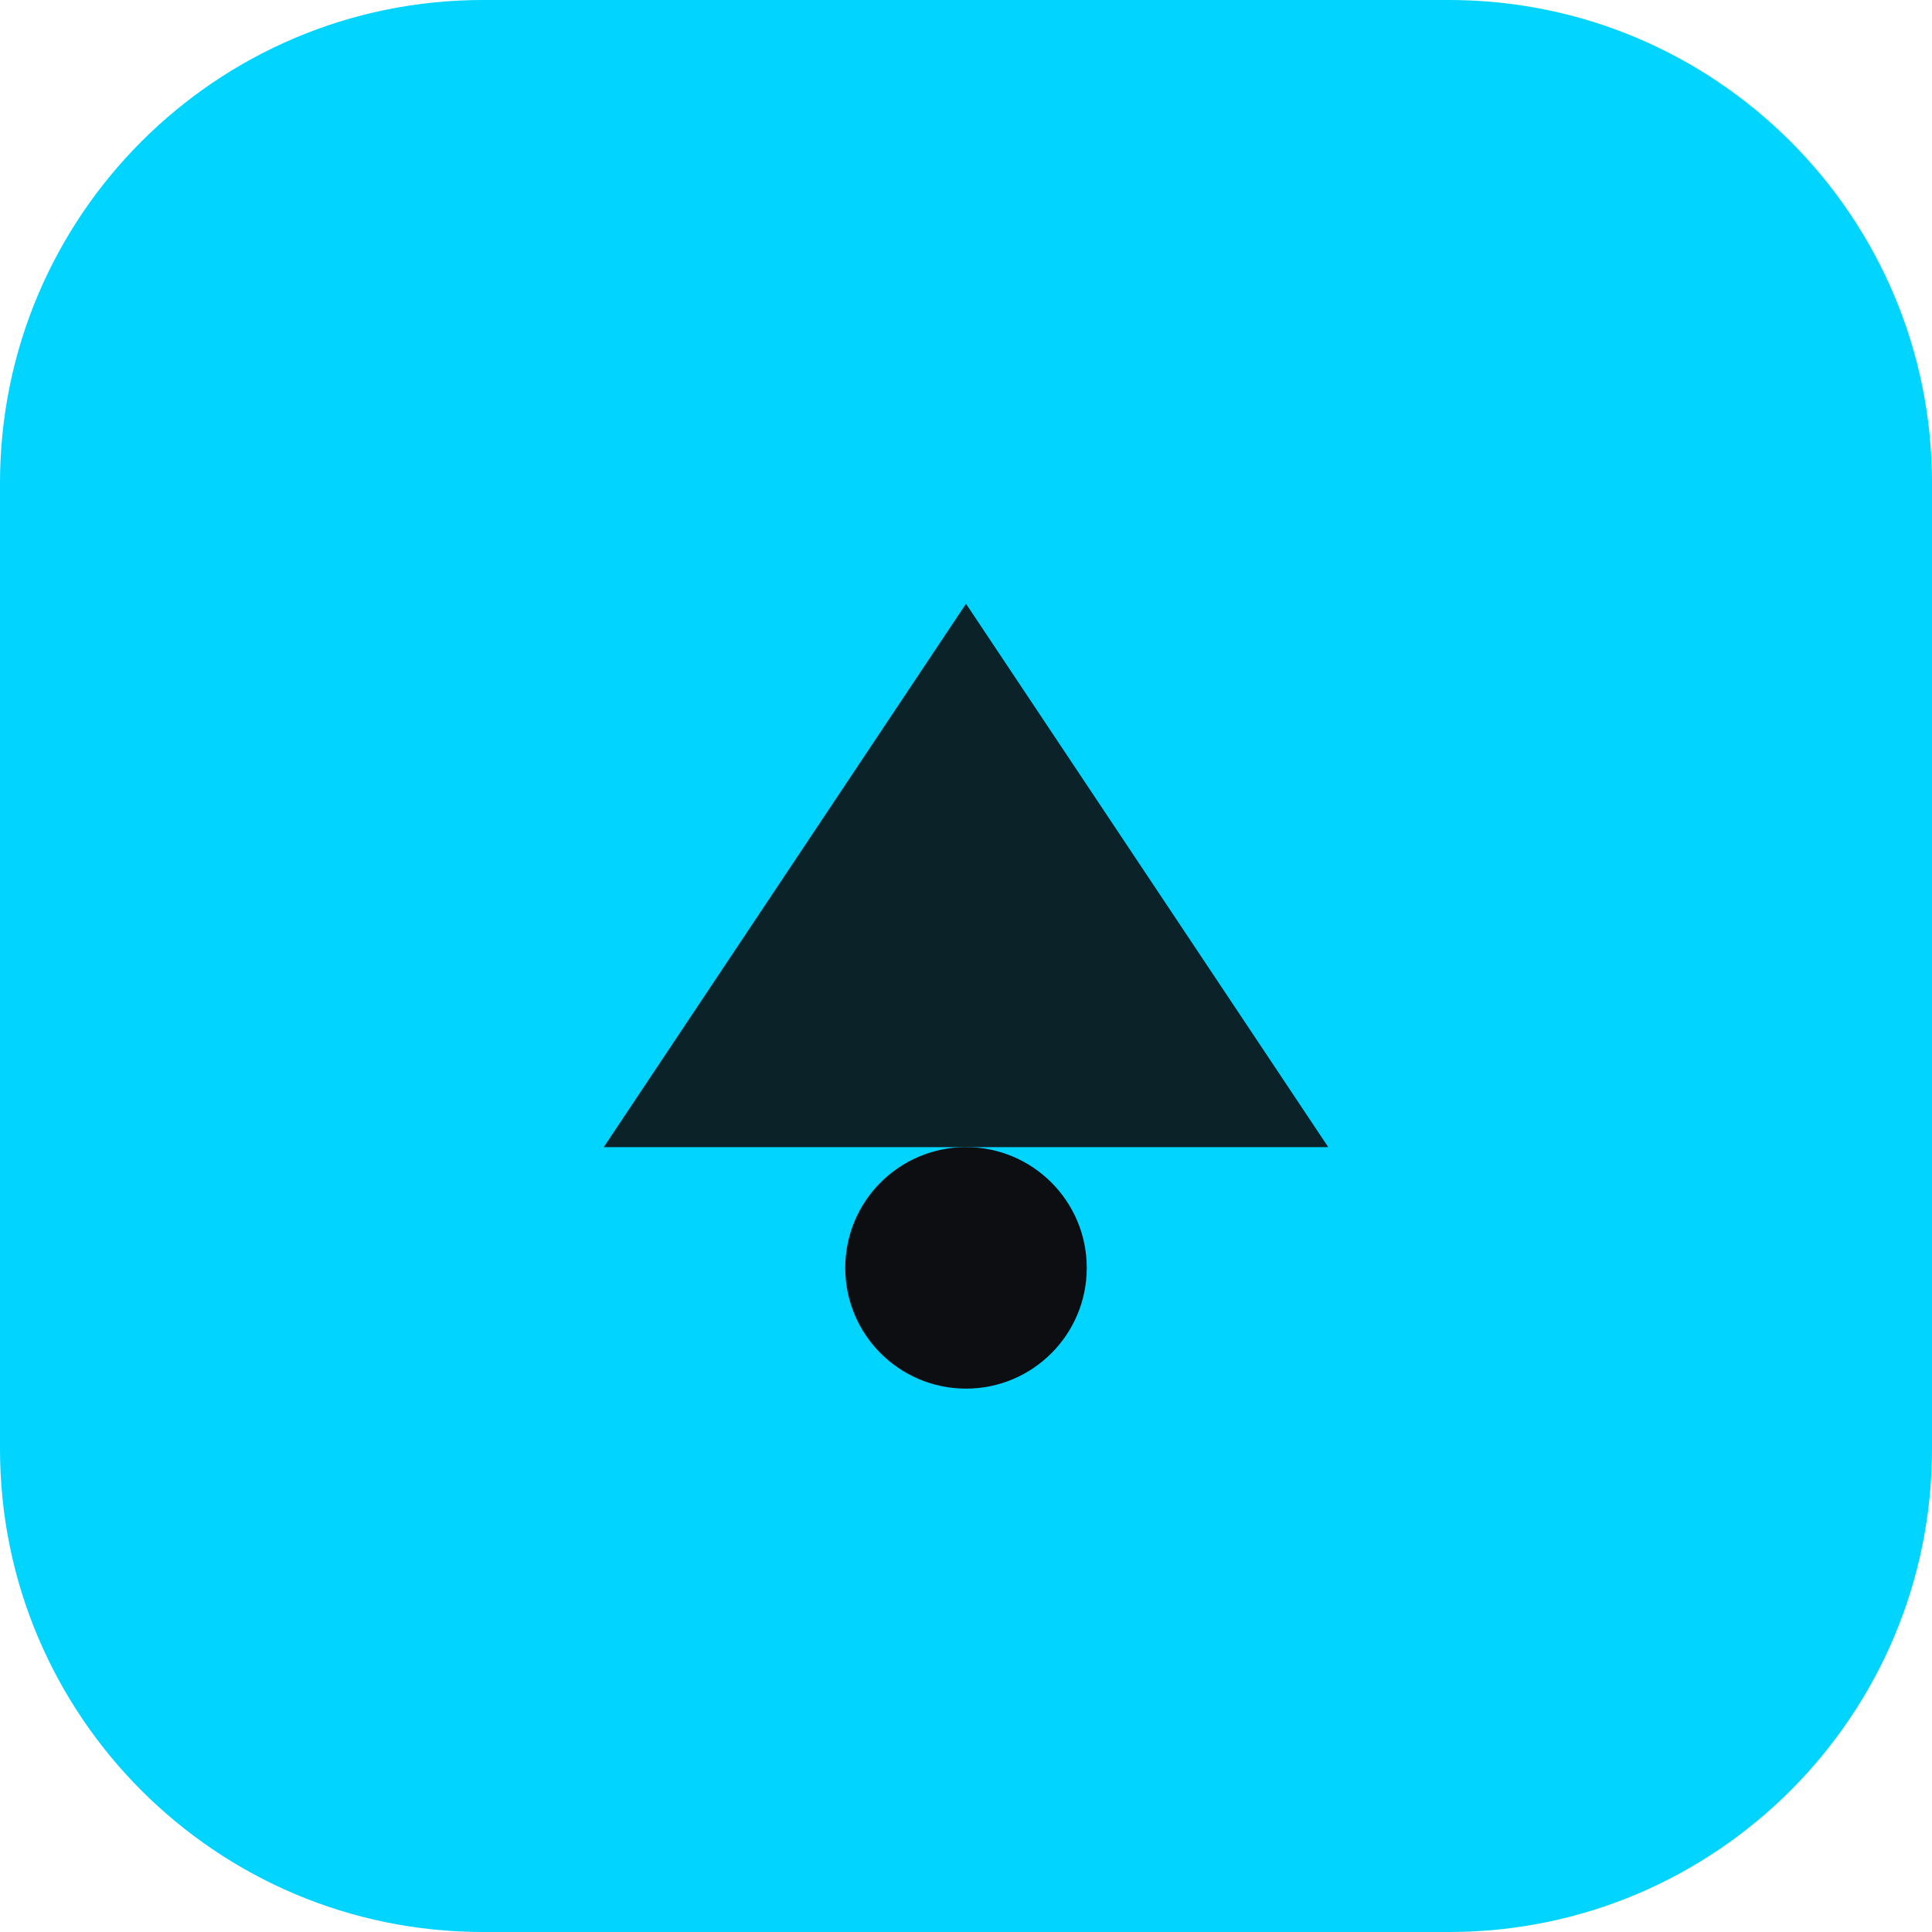
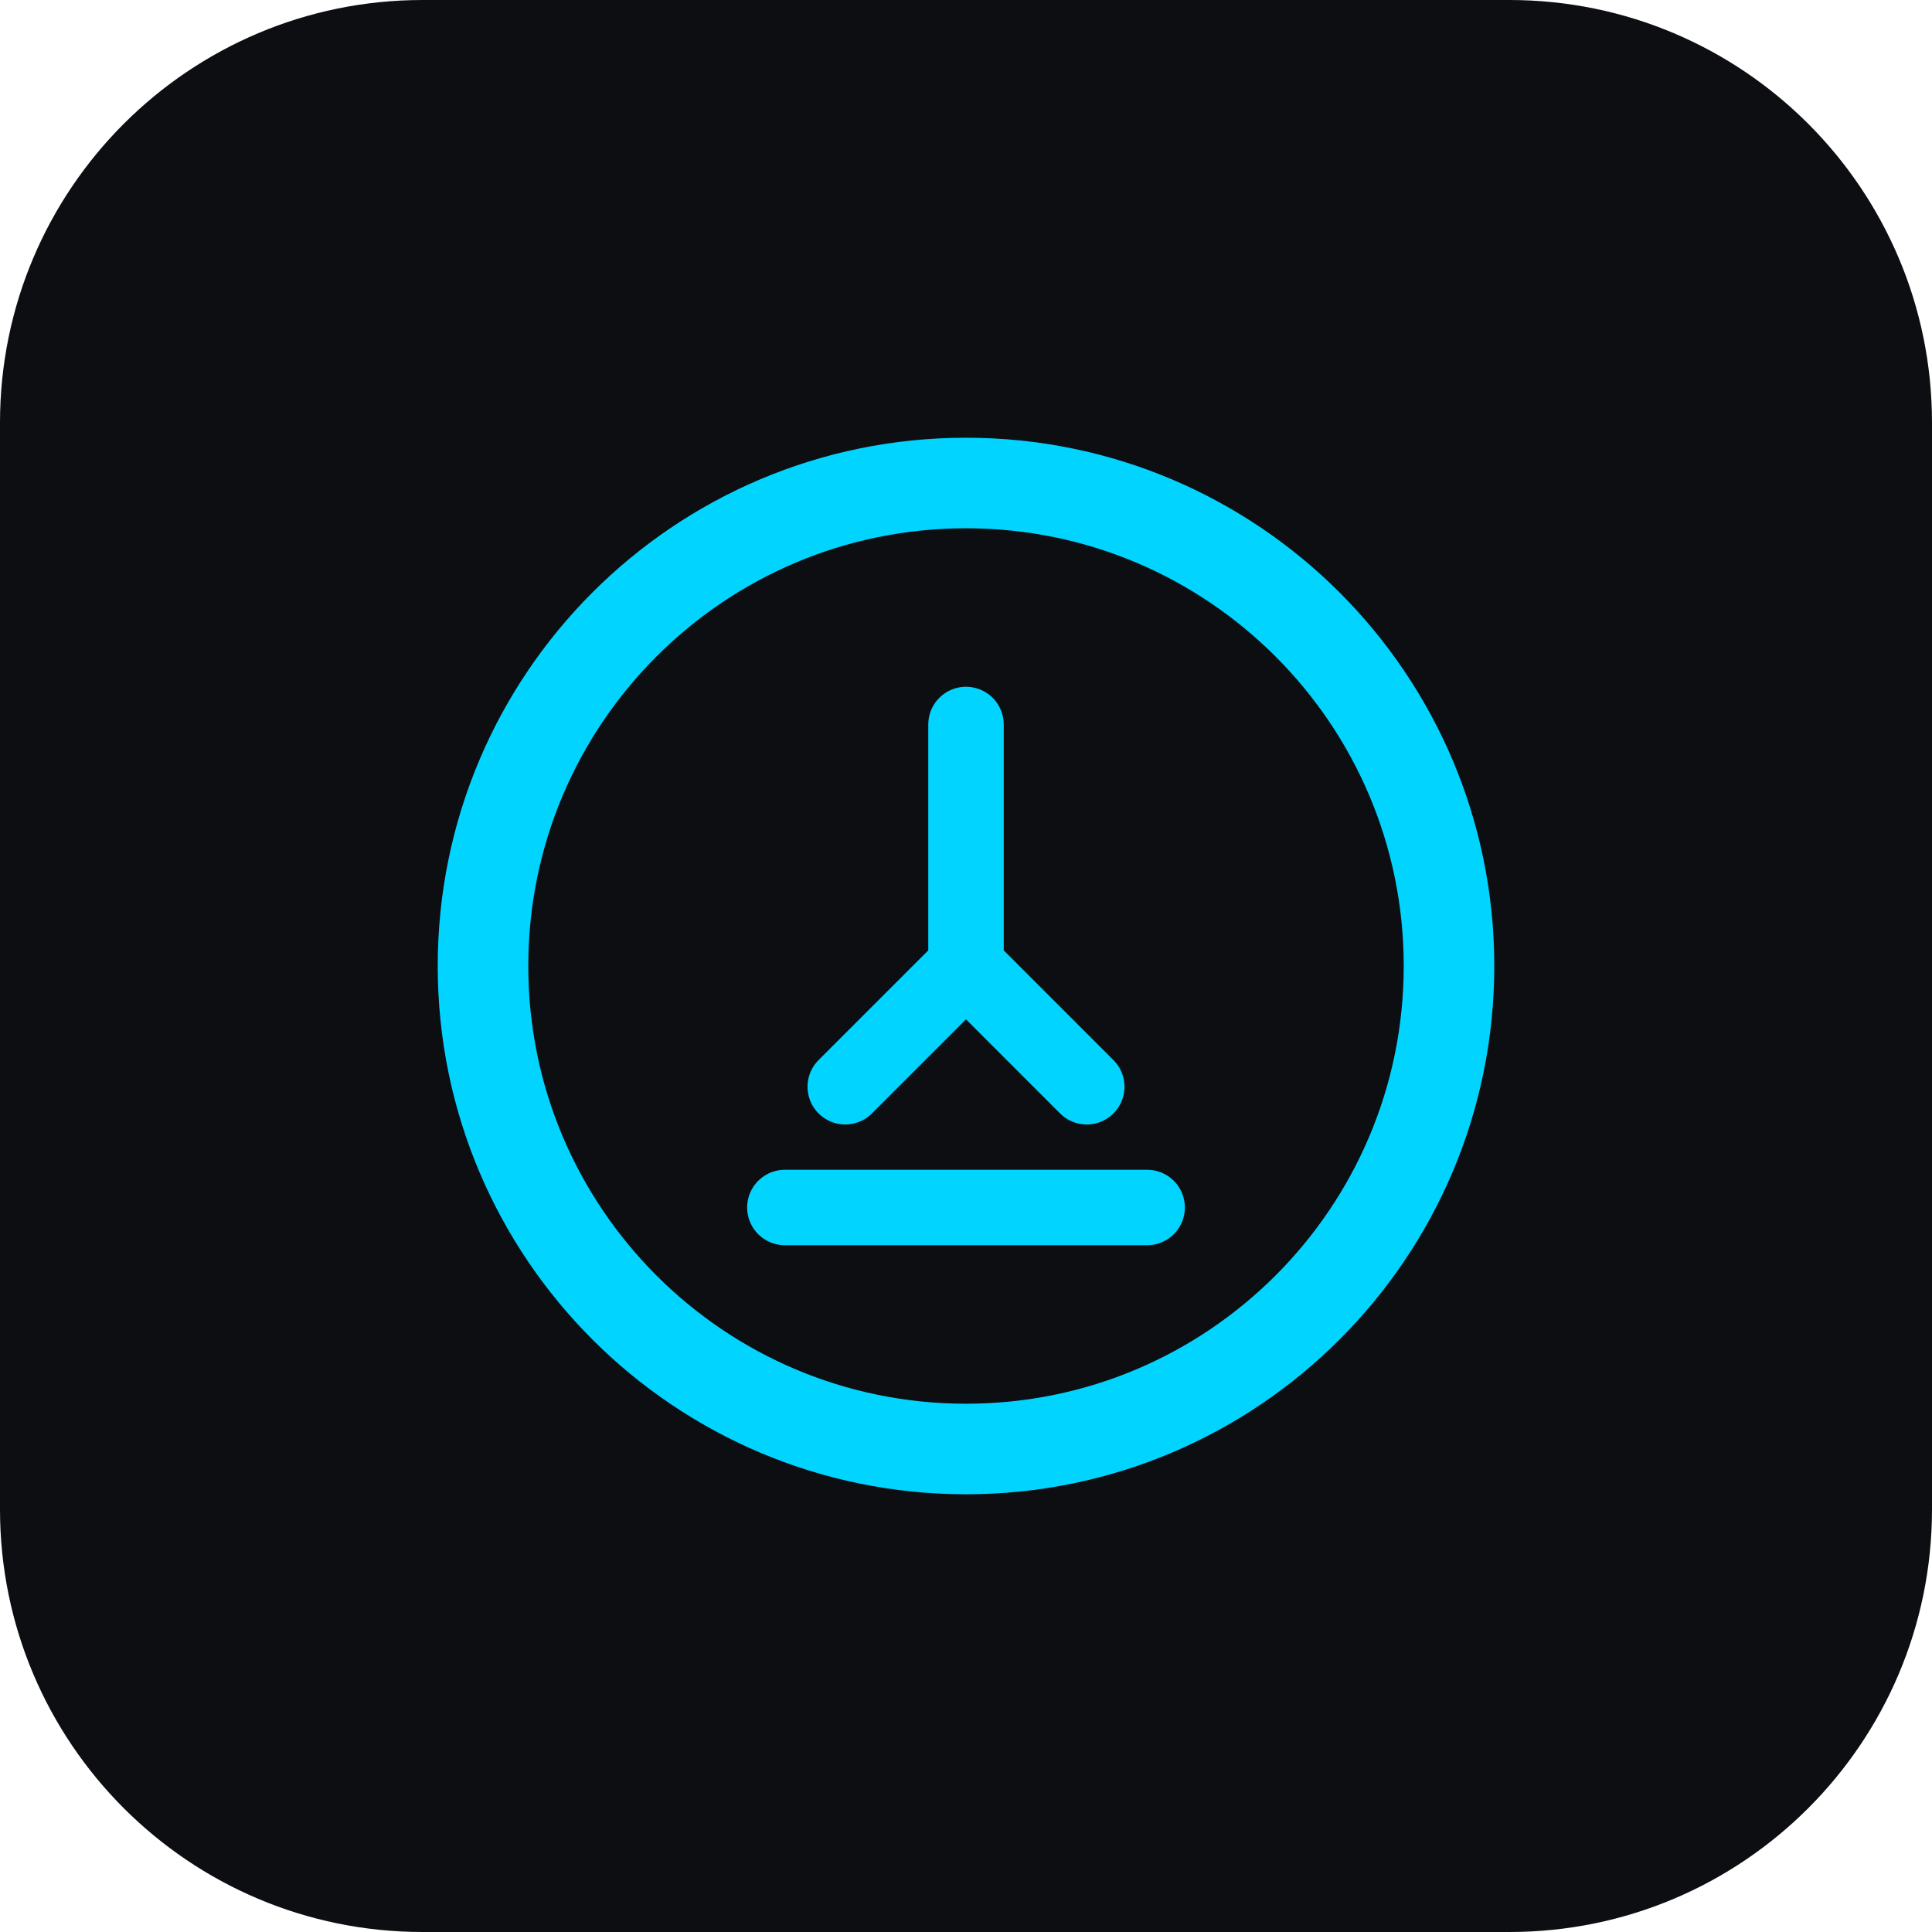
<svg xmlns="http://www.w3.org/2000/svg" viewBox="0 0 64 64" fill="none">
-   <rect width="64" height="64" rx="16" fill="#00d4ff" />
-   <path d="M20 38L32 20l12 18H20z" fill="#0c0e12" opacity="0.9" />
-   <circle cx="32" cy="42" r="4" fill="#0c0e12" />
+   <rect width="64" height="64" rx="14" fill="#0c0e12" />
+   <circle cx="32" cy="32" r="16" stroke="#00d4ff" stroke-width="3" fill="none" />
+   <path d="M28 36l4-4 4 4" stroke="#00d4ff" stroke-width="2.5" stroke-linecap="round" stroke-linejoin="round" />
+   <line x1="32" y1="32" x2="32" y2="24" stroke="#00d4ff" stroke-width="2.5" stroke-linecap="round" />
+   <line x1="26" y1="40" x2="38" y2="40" stroke="#00d4ff" stroke-width="2.5" stroke-linecap="round" />
</svg>
